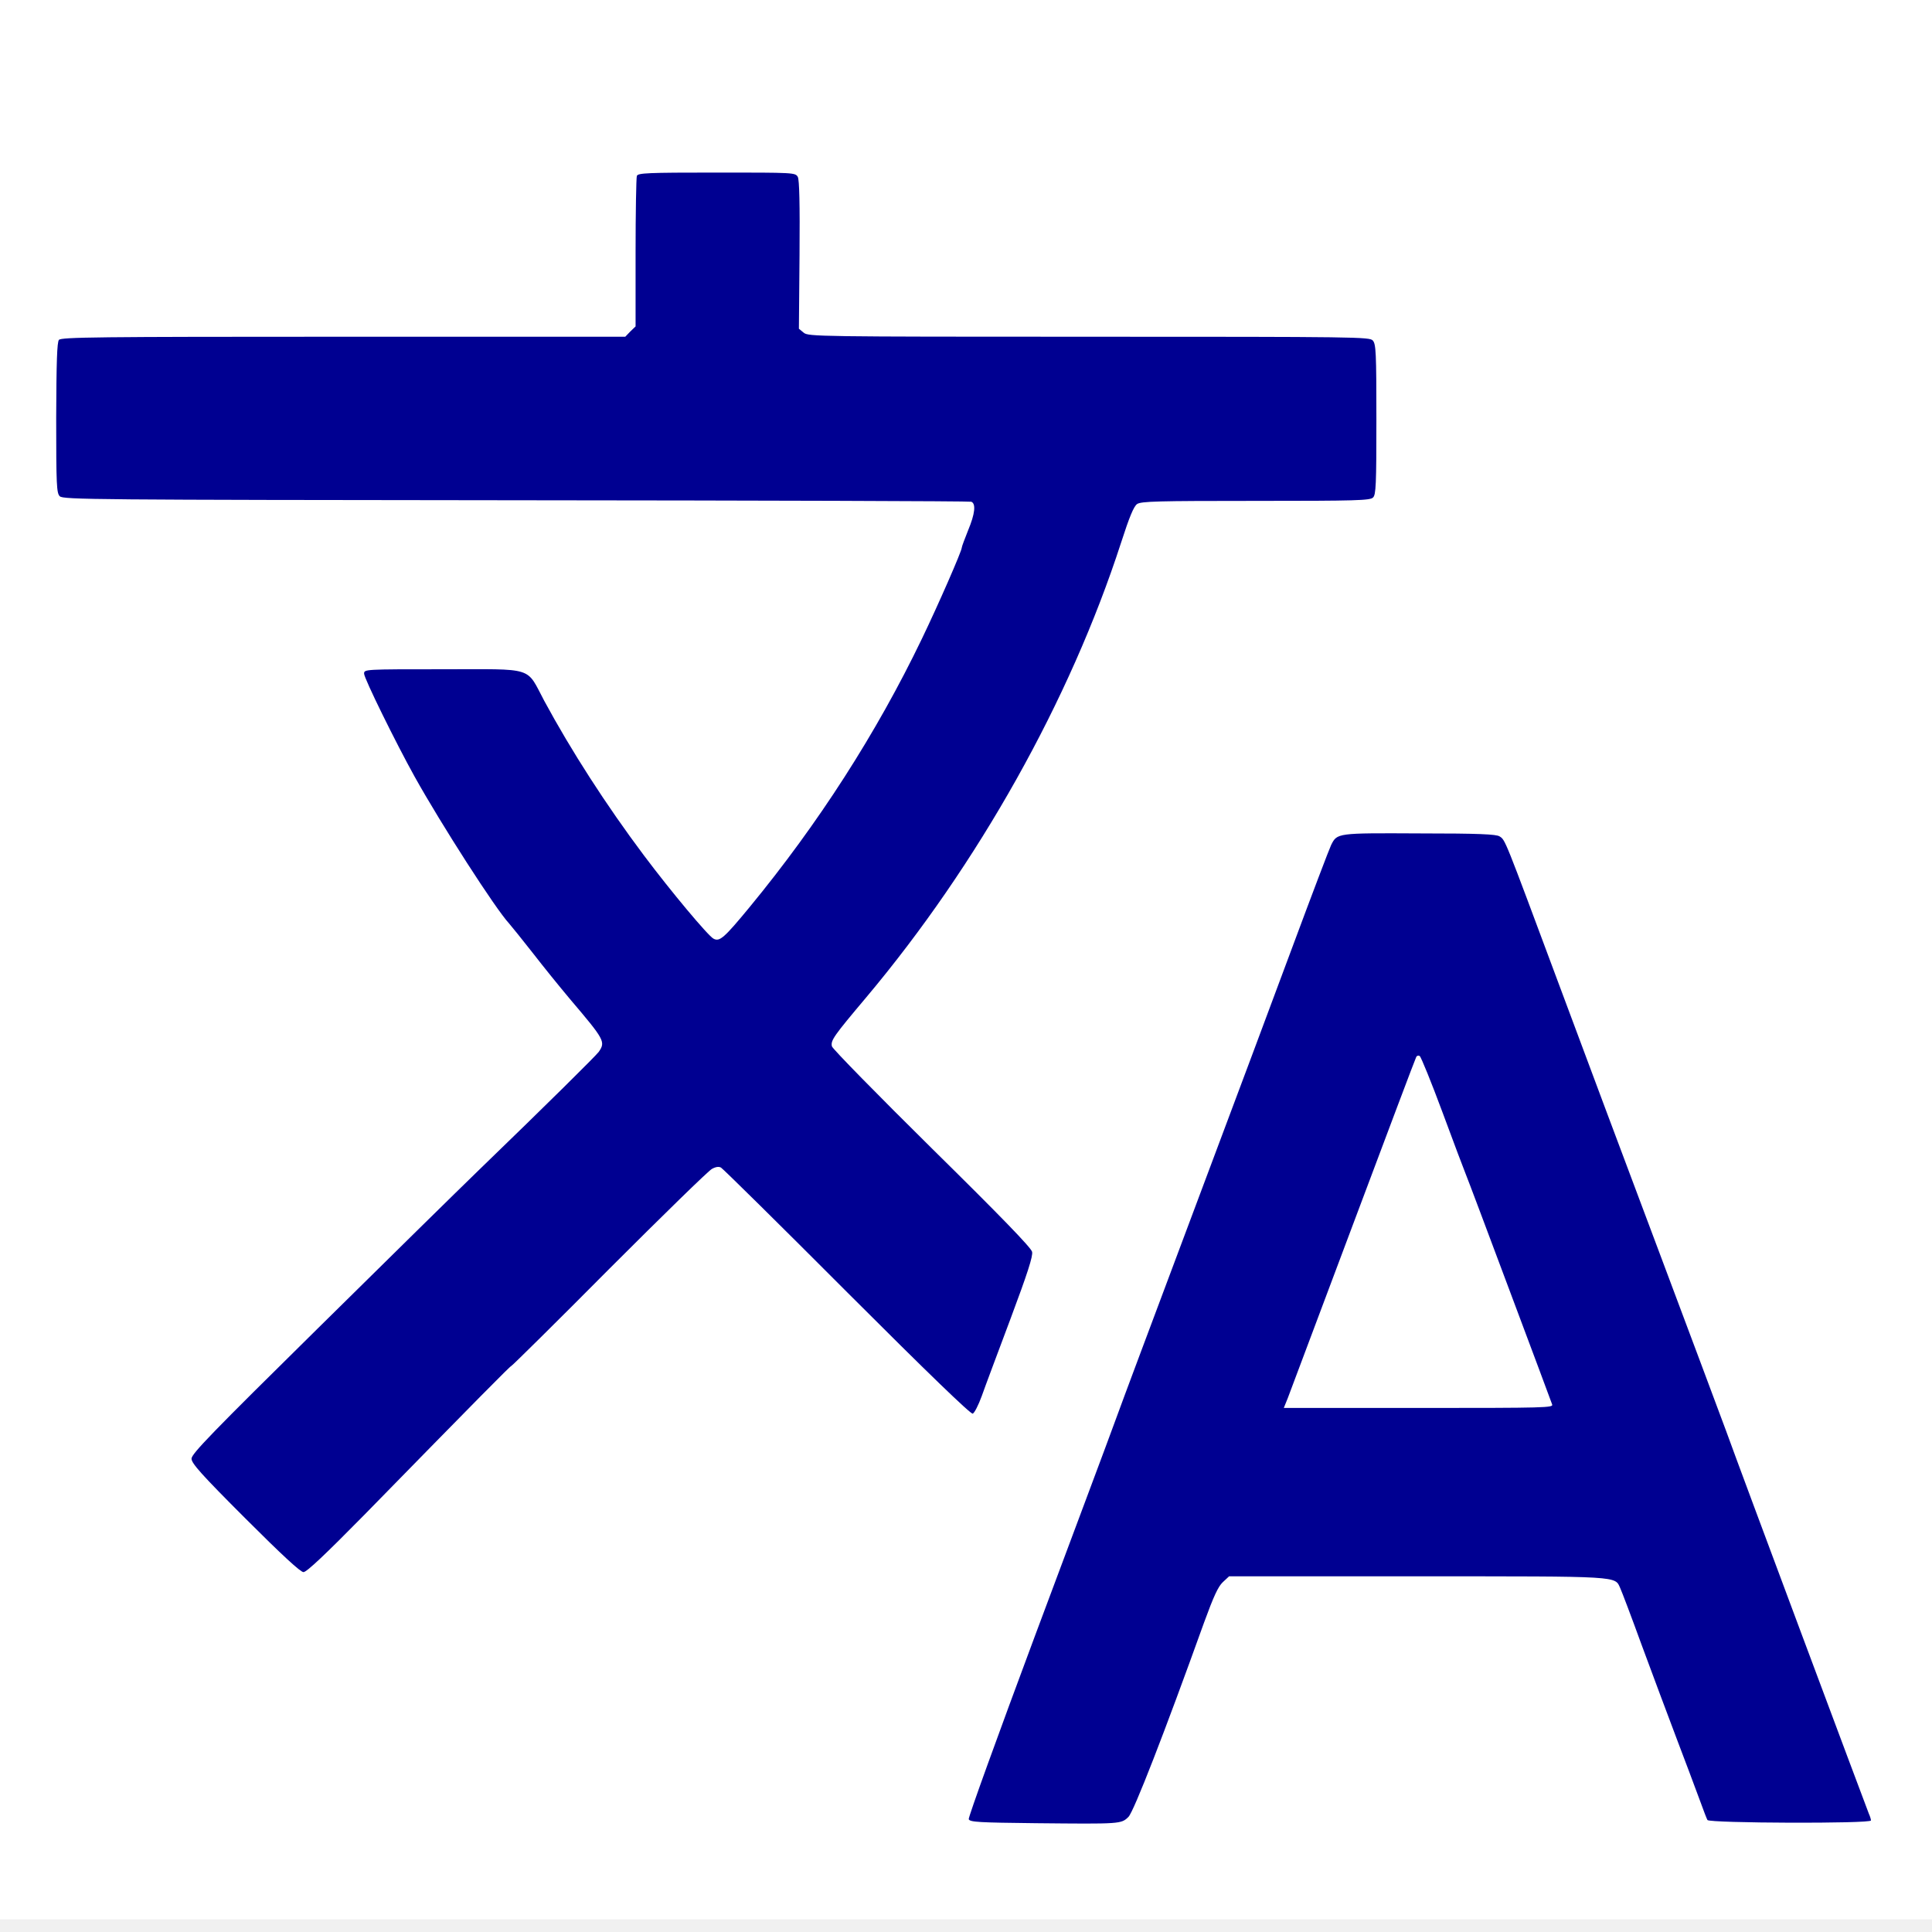
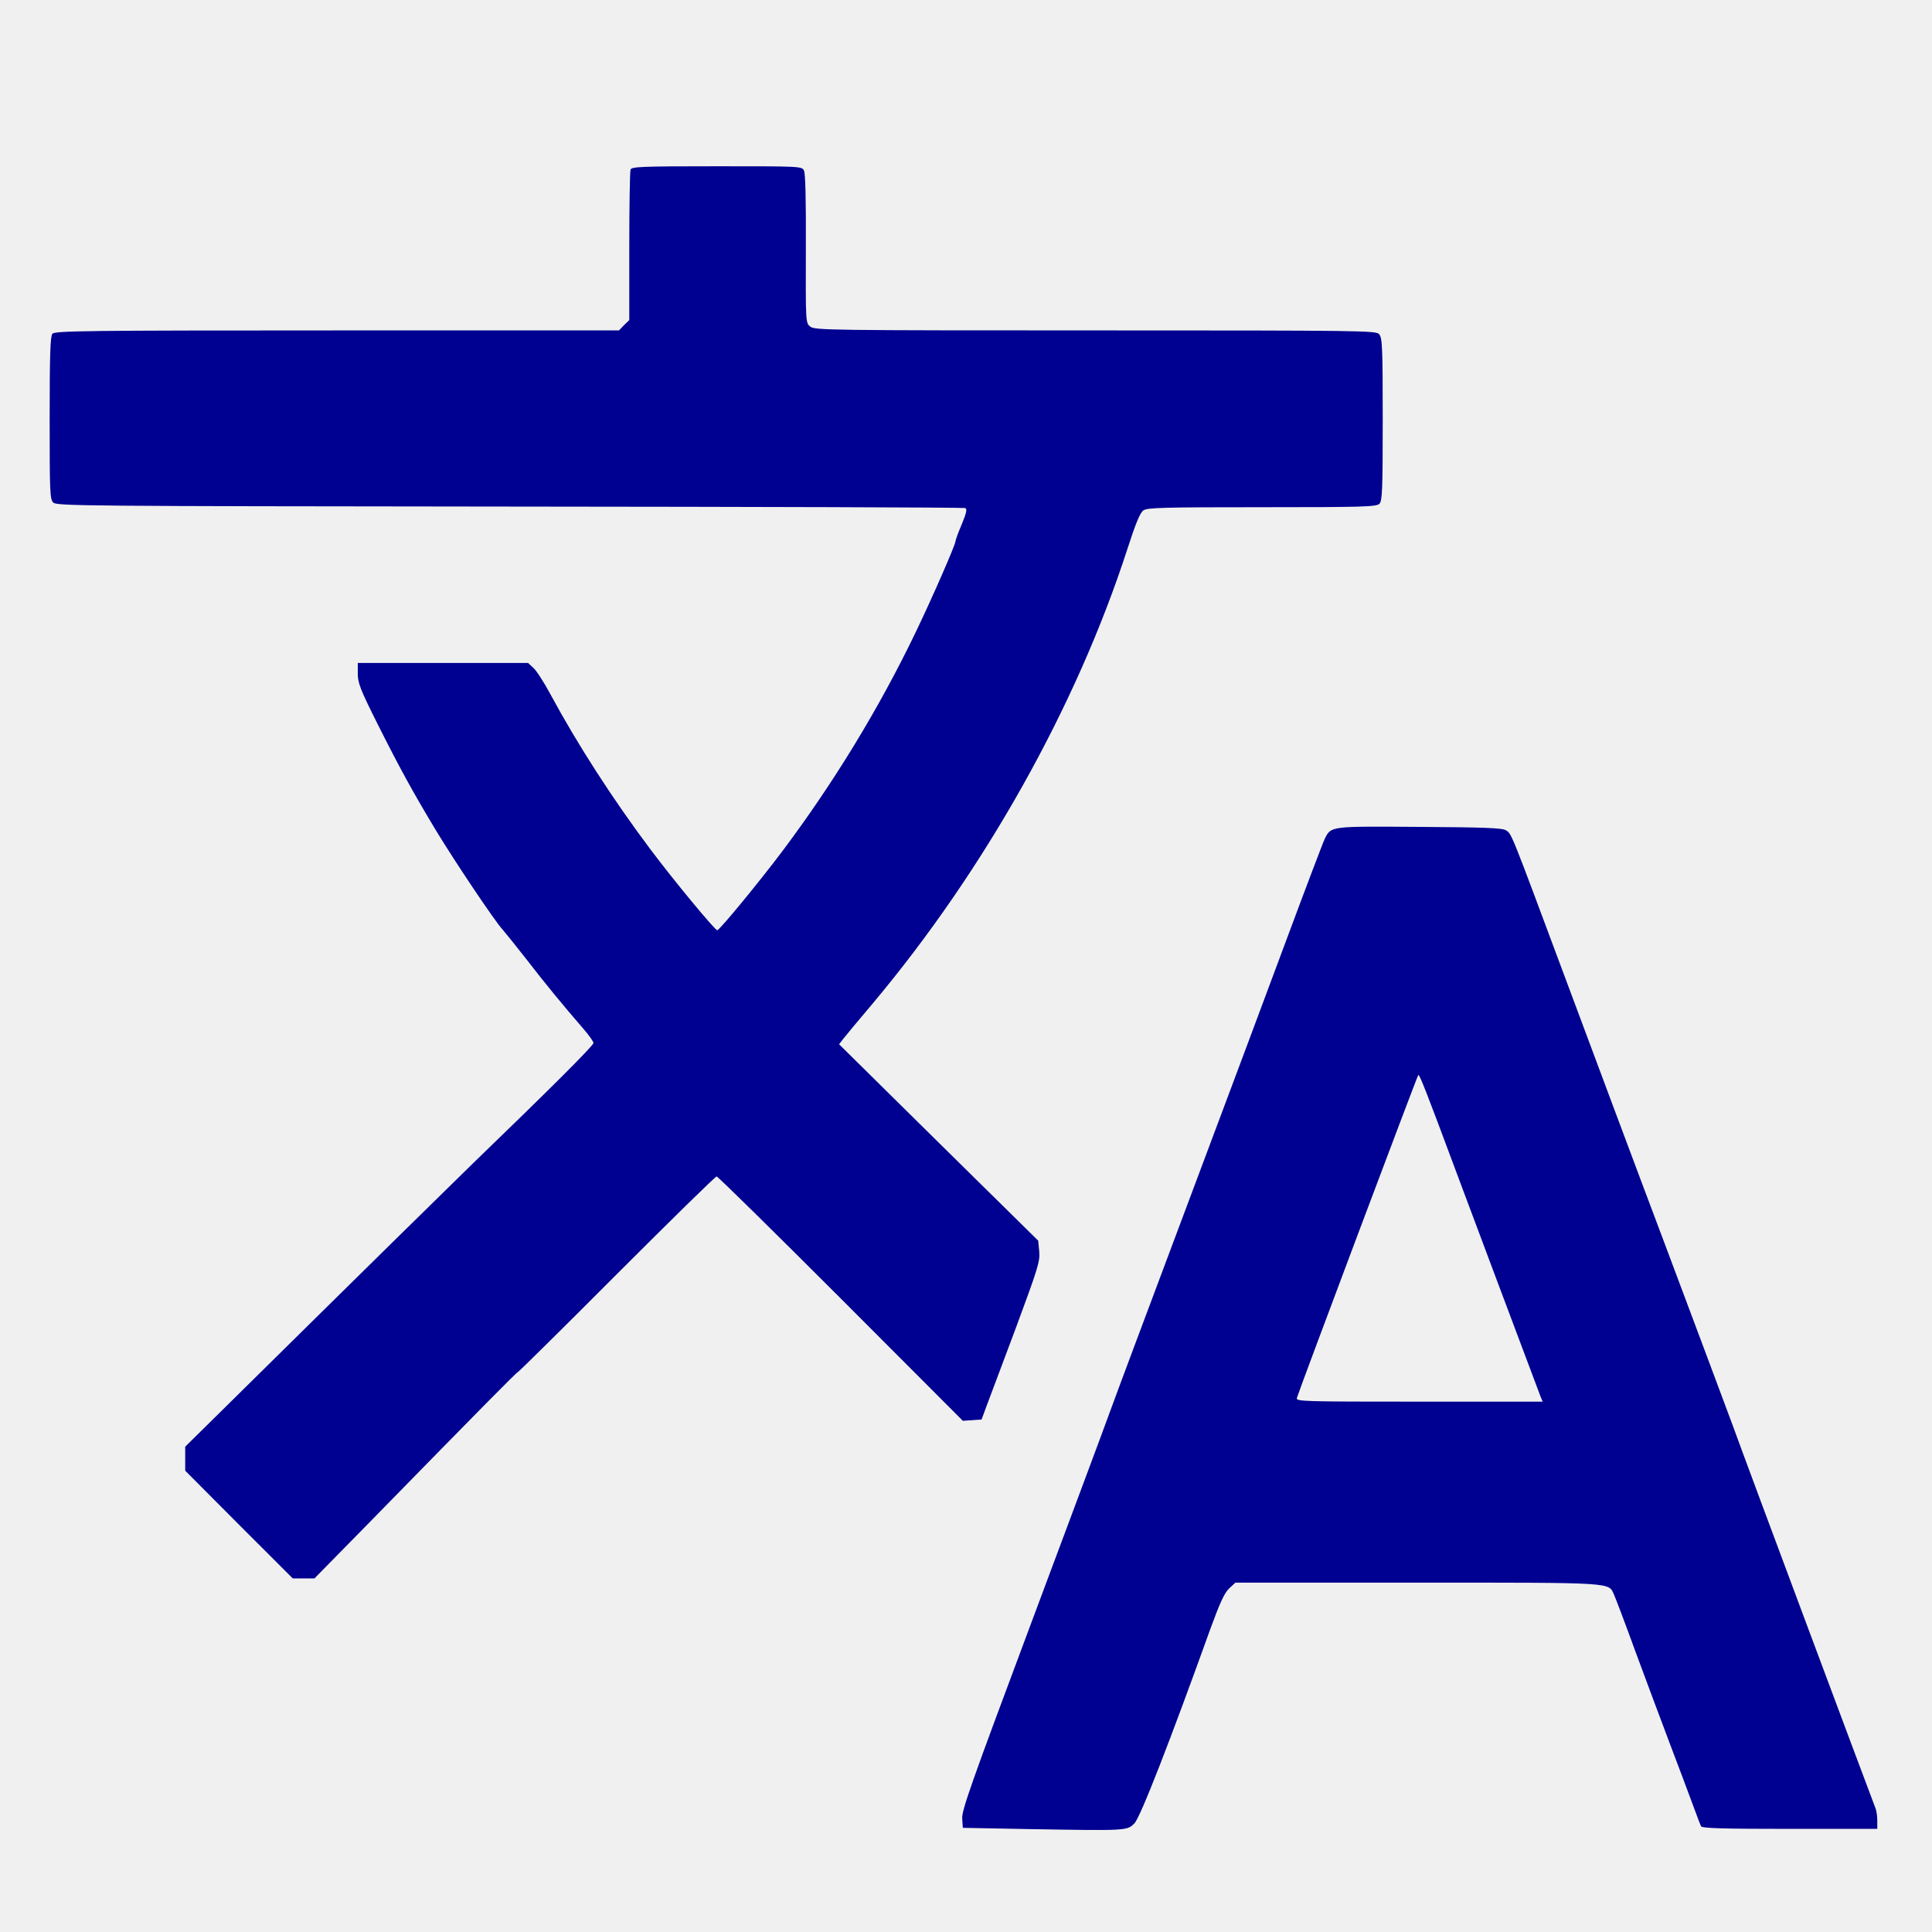
<svg xmlns="http://www.w3.org/2000/svg" class="img-fluid" width="24" height="24" viewBox="0 0 240 240">
-   <g fill="#000091">
-     <path d="M127.843 227.216l-8.235-.157-.079-1.15c-.078-.994 1.15-4.445 8.288-23.53 4.601-12.314 9.02-24.13 9.804-26.3 1.647-4.497 3.216-8.654 11.582-30.981 3.32-8.837 8.052-21.49 10.51-28.105 2.457-6.614 4.653-12.392 4.862-12.81.784-1.569.628-1.542 11.765-1.464 7.948.052 10.327.13 10.719.418.732.445.549.026 7.216 17.909 3.189 8.549 8.836 23.686 12.575 33.595 3.738 9.934 7.477 19.973 8.366 22.352 1.777 4.942 17.36 46.615 17.725 47.53.157.34.262 1.072.262 1.62v1.047h-10.824c-8.392 0-10.902-.079-11.059-.314-.104-.183-.496-1.229-.889-2.3a810.315 810.315 0 0 0-2.85-7.583c-1.176-3.085-3.163-8.444-4.444-11.895-1.255-3.45-2.457-6.614-2.64-7.007-.706-1.542.261-1.49-24.392-1.49h-22.641l-.784.732c-.575.55-1.124 1.726-2.327 5.02-5.046 14.04-8.706 23.425-9.438 24.157-.915.915-.915.915-13.072.706zm63.503-53.804c-.366-.968-9.882-26.275-10.431-27.791-3.712-9.987-4.601-12.235-4.732-12.079-.157.183-14.85 39.268-15.085 40.131-.105.418.732.445 15.216.445h15.32zM29.673 189.386l-6.666-6.693v-2.98l15.634-15.425a6749.07 6749.07 0 0 1 20.052-19.713c9.725-9.385 15.032-14.693 15.032-15.006 0-.183-.575-.994-1.307-1.83a190.037 190.037 0 0 1-7.085-8.654c-1.228-1.569-2.536-3.19-2.875-3.582-.968-1.02-6.092-8.68-8.393-12.496-2.797-4.654-4.392-7.556-7.19-13.125-2.117-4.235-2.43-5.045-2.43-6.196v-1.333h21.15l.653.601c.366.314 1.334 1.804 2.144 3.32 3.347 6.197 7.686 12.942 12.392 19.216 2.98 3.974 8.026 10.066 8.314 10.066.288 0 5.229-6.014 8.078-9.804 6.38-8.497 12.053-17.804 16.55-27.164 2.091-4.34 4.967-10.928 4.967-11.346 0-.13.34-1.098.784-2.118.601-1.464.68-1.908.418-2.013-.209-.078-25.673-.157-56.6-.183-53.151-.052-56.236-.078-56.68-.497-.419-.444-.445-1.28-.445-10.51 0-7.843.078-10.143.34-10.457.314-.366 3.921-.418 35.372-.418H76.89l.627-.654.654-.627v-9.15c0-5.02.078-9.308.157-9.543.13-.366 1.333-.418 10.719-.418 10.3 0 10.562 0 10.823.522.183.366.262 3.582.236 9.726-.027 9.203-.027 9.203.549 9.673.549.445 2.353.47 35.424.47 33.412 0 34.85.027 35.242.471.392.445.445 1.543.445 10.589 0 8.81-.053 10.143-.419 10.483-.366.366-2.039.419-14.562.419-12.287 0-14.248.052-14.745.392-.418.287-.967 1.62-1.987 4.784-6.353 19.608-17.751 39.922-31.66 56.497-1.751 2.065-3.399 4.052-3.66 4.392l-.497.653 12.366 12.21 12.366 12.183.131 1.36c.105 1.228-.157 2.064-2.928 9.542-1.7 4.496-3.32 8.888-3.66 9.751l-.575 1.569-1.15.078-1.177.079-15.164-15.19c-8.34-8.34-15.268-15.163-15.424-15.163-.157 0-5.726 5.464-12.419 12.157-6.666 6.692-12.209 12.157-12.287 12.157-.131 0-4.262 4.183-18.275 18.51l-6.98 7.11h-2.693z" />
-   </g>
-   <g fill="#fff">
-     <path d="M0 119.216V0h240V238.431H0zm140.183 106.483c.68-.706 4.47-10.457 9.386-24.13 1.202-3.294 1.751-4.471 2.326-5.02l.785-.732h23.425c25.516 0 24.47-.052 25.176 1.49.183.392 1.386 3.556 2.64 7.007 1.282 3.45 3.269 8.81 4.445 11.895a810.315 810.315 0 0 1 2.85 7.582c.392 1.072.784 2.117.889 2.3.261.393 20.313.471 20.313.053 0-.13-.104-.497-.261-.837-.366-.915-15.948-42.588-17.726-47.53-.889-2.378-4.627-12.418-8.366-22.352-3.738-9.909-9.385-25.046-12.575-33.595-6.666-17.882-6.483-17.464-7.215-17.935-.419-.261-2.51-.366-9.961-.366-10.275-.052-10.196-.052-10.955 1.438-.209.419-2.405 6.196-4.862 12.81-2.458 6.615-7.19 19.269-10.51 28.105-8.366 22.327-9.935 26.484-11.582 30.98-.784 2.17-5.229 14.014-9.83 26.328-4.601 12.34-8.314 22.588-8.235 22.797.13.366 1.307.418 8.34.497 10.588.104 10.588.104 11.503-.785zm-94.928-37.516c14.013-14.327 18.144-18.51 18.274-18.51.079 0 5.569-5.412 12.157-12.052 6.615-6.614 12.34-12.21 12.758-12.418.471-.262.863-.314 1.125-.157.235.13 7.294 7.085 15.66 15.477 10.039 10.04 15.372 15.19 15.608 15.085.209-.079.705-1.046 1.124-2.196.392-1.124 2.013-5.438 3.581-9.621 2.092-5.595 2.798-7.765 2.667-8.288-.104-.496-3.87-4.392-12.418-12.81-6.745-6.667-12.34-12.366-12.445-12.706-.183-.732.21-1.281 4.262-6.092 13.882-16.522 25.307-36.888 31.66-56.496 1.02-3.164 1.569-4.497 1.987-4.785.497-.34 2.457-.392 14.745-.392 12.523 0 14.196-.052 14.562-.418.366-.34.418-1.595.418-9.7 0-8.313-.052-9.359-.444-9.803-.392-.445-1.83-.47-35.242-.47-33.752 0-34.876-.027-35.45-.498l-.602-.496.078-9.15c.053-6.406-.026-9.308-.209-9.7-.314-.55-.418-.55-10.065-.55-8.68 0-9.804.053-9.935.42-.078.235-.157 4.522-.157 9.542v9.15l-.653.627-.628.654H42.667c-30.615 0-35.06.052-35.347.392-.235.288-.313 2.72-.34 9.673 0 8.419.053 9.36.445 9.752.418.418 4.235.445 56.653.497 30.902.026 56.366.104 56.576.183.6.235.47 1.49-.393 3.555-.418 1.046-.784 2.013-.784 2.144 0 .418-2.876 7.007-4.967 11.347-5.621 11.686-12.863 22.954-21.386 33.307-3.19 3.869-3.738 4.34-4.497 3.921-.68-.366-5.254-5.83-8.627-10.326-4.706-6.275-9.046-13.02-12.392-19.216-2.3-4.314-1.072-3.922-12.601-3.922-9.726 0-9.778 0-9.778.55 0 .574 3.921 8.548 6.274 12.784 3.32 5.96 10.04 16.418 11.739 18.248.34.392 1.647 2.013 2.876 3.582a219.365 219.365 0 0 0 4.706 5.83c4.287 5.045 4.418 5.28 3.555 6.536-.418.549-6.274 6.353-14.902 14.692-2.431 2.353-11.477 11.242-20.052 19.713-13.098 12.915-15.634 15.53-15.634 16.13 0 .576 1.202 1.935 6.667 7.4 4.627 4.627 6.875 6.692 7.241 6.692.393 0 2.693-2.17 7.556-7.111z" />
+   <path d="M127.843 227.216l-8.235-.157-.079-1.15c-.078-.994 1.15-4.445 8.288-23.53 4.601-12.314 9.02-24.13 9.804-26.3 1.647-4.497 3.216-8.654 11.582-30.981 3.32-8.837 8.052-21.49 10.51-28.105 2.457-6.614 4.653-12.392 4.862-12.81.784-1.569.628-1.542 11.765-1.464 7.948.052 10.327.13 10.719.418.732.445.549.026 7.216 17.909 3.189 8.549 8.836 23.686 12.575 33.595 3.738 9.934 7.477 19.973 8.366 22.352 1.777 4.942 17.36 46.615 17.725 47.53.157.34.262 1.072.262 1.62v1.047h-10.824c-8.392 0-10.902-.079-11.059-.314-.104-.183-.496-1.229-.889-2.3a810.315 810.315 0 0 0-2.85-7.583c-1.176-3.085-3.163-8.444-4.444-11.895-1.255-3.45-2.457-6.614-2.64-7.007-.706-1.542.261-1.49-24.392-1.49h-22.641l-.784.732c-.575.55-1.124 1.726-2.327 5.02-5.046 14.04-8.706 23.425-9.438 24.157-.915.915-.915.915-13.072.706zm63.503-53.804c-.366-.968-9.882-26.275-10.431-27.791-3.712-9.987-4.601-12.235-4.732-12.079-.157.183-14.85 39.268-15.085 40.131-.105.418.732.445 15.216.445h15.32zM29.673 189.386l-6.666-6.693v-2.98l15.634-15.425a6749.07 6749.07 0 0 1 20.052-19.713c9.725-9.385 15.032-14.693 15.032-15.006 0-.183-.575-.994-1.307-1.83a190.037 190.037 0 0 1-7.085-8.654c-1.228-1.569-2.536-3.19-2.875-3.582-.968-1.02-6.092-8.68-8.393-12.496-2.797-4.654-4.392-7.556-7.19-13.125-2.117-4.235-2.43-5.045-2.43-6.196v-1.333h21.15l.653.601c.366.314 1.334 1.804 2.144 3.32 3.347 6.197 7.686 12.942 12.392 19.216 2.98 3.974 8.026 10.066 8.314 10.066.288 0 5.229-6.014 8.078-9.804 6.38-8.497 12.053-17.804 16.55-27.164 2.091-4.34 4.967-10.928 4.967-11.346 0-.13.34-1.098.784-2.118.601-1.464.68-1.908.418-2.013-.209-.078-25.673-.157-56.6-.183-53.151-.052-56.236-.078-56.68-.497-.419-.444-.445-1.28-.445-10.51 0-7.843.078-10.143.34-10.457.314-.366 3.921-.418 35.372-.418H76.89l.627-.654.654-.627v-9.15c0-5.02.078-9.308.157-9.543.13-.366 1.333-.418 10.719-.418 10.3 0 10.562 0 10.823.522.183.366.262 3.582.236 9.726-.027 9.203-.027 9.203.549 9.673.549.445 2.353.47 35.424.47 33.412 0 34.85.027 35.242.471.392.445.445 1.543.445 10.589 0 8.81-.053 10.143-.419 10.483-.366.366-2.039.419-14.562.419-12.287 0-14.248.052-14.745.392-.418.287-.967 1.62-1.987 4.784-6.353 19.608-17.751 39.922-31.66 56.497-1.751 2.065-3.399 4.052-3.66 4.392l-.497.653 12.366 12.21 12.366 12.183.131 1.36c.105 1.228-.157 2.064-2.928 9.542-1.7 4.496-3.32 8.888-3.66 9.751l-.575 1.569-1.15.078-1.177.079-15.164-15.19c-8.34-8.34-15.268-15.163-15.424-15.163-.157 0-5.726 5.464-12.419 12.157-6.666 6.692-12.209 12.157-12.287 12.157-.131 0-4.262 4.183-18.275 18.51l-6.98 7.11h-2.693z" fill="#000091" />
+   <g fill="none">
+     <path d="M0 119.216V0h240v238.431H0zm140.183 106.483c.68-.706 4.47-10.457 9.386-24.13 1.202-3.294 1.751-4.471 2.326-5.02l.785-.732h23.425c25.516 0 24.47-.052 25.176 1.49.183.392 1.386 3.556 2.64 7.007 1.282 3.45 3.269 8.81 4.445 11.895a810.315 810.315 0 0 1 2.85 7.582c.392 1.072.784 2.117.889 2.3.261.393 20.313.471 20.313.053 0-.13-.104-.497-.261-.837-.366-.915-15.948-42.588-17.726-47.53-.889-2.378-4.627-12.418-8.366-22.352-3.738-9.909-9.385-25.046-12.575-33.595-6.666-17.882-6.483-17.464-7.215-17.935-.419-.261-2.51-.366-9.961-.366-10.275-.052-10.196-.052-10.955 1.438-.209.419-2.405 6.196-4.862 12.81-2.458 6.615-7.19 19.269-10.51 28.105-8.366 22.327-9.935 26.484-11.582 30.98-.784 2.17-5.229 14.014-9.83 26.328-4.601 12.34-8.314 22.588-8.235 22.797.13.366 1.307.418 8.34.497 10.588.104 10.588.104 11.503-.785zm-94.928-37.516c14.013-14.327 18.144-18.51 18.274-18.51.079 0 5.569-5.412 12.157-12.052 6.615-6.614 12.34-12.21 12.758-12.418.471-.262.863-.314 1.125-.157.235.13 7.294 7.085 15.66 15.477 10.039 10.04 15.372 15.19 15.608 15.085.209-.079.705-1.046 1.124-2.196.392-1.124 2.013-5.438 3.581-9.621 2.092-5.595 2.798-7.765 2.667-8.288-.104-.496-3.87-4.392-12.418-12.81-6.745-6.667-12.34-12.366-12.445-12.706-.183-.732.21-1.281 4.262-6.092 13.882-16.522 25.307-36.888 31.66-56.496 1.02-3.164 1.569-4.497 1.987-4.785.497-.34 2.457-.392 14.745-.392 12.523 0 14.196-.052 14.562-.418.366-.34.418-1.595.418-9.7 0-8.313-.052-9.359-.444-9.803-.392-.445-1.83-.47-35.242-.47-33.752 0-34.876-.027-35.45-.498l-.602-.496.078-9.15c.053-6.406-.026-9.308-.209-9.7-.314-.55-.418-.55-10.065-.55-8.68 0-9.804.053-9.935.42-.078.235-.157 4.522-.157 9.542v9.15l-.653.627-.628.654H42.667c-30.615 0-35.06.052-35.347.392-.235.288-.313 2.72-.34 9.673 0 8.419.053 9.36.445 9.752.418.418 4.235.445 56.653.497 30.902.026 56.366.104 56.576.183.6.235.47 1.49-.393 3.555-.418 1.046-.784 2.013-.784 2.144 0 .418-2.876 7.007-4.967 11.347-5.621 11.686-12.863 22.954-21.386 33.307-3.19 3.869-3.738 4.34-4.497 3.921-.68-.366-5.254-5.83-8.627-10.326-4.706-6.275-9.046-13.02-12.392-19.216-2.3-4.314-1.072-3.922-12.601-3.922-9.726 0-9.778 0-9.778.55 0 .574 3.921 8.548 6.274 12.784 3.32 5.96 10.04 16.418 11.739 18.248.34.392 1.647 2.013 2.876 3.582a219.365 219.365 0 0 0 4.706 5.83c4.287 5.045 4.418 5.28 3.555 6.536-.418.549-6.274 6.353-14.902 14.692-2.431 2.353-11.477 11.242-20.052 19.713-13.098 12.915-15.634 15.53-15.634 16.13 0 .576 1.202 1.935 6.667 7.4 4.627 4.627 6.875 6.692 7.241 6.692.393 0 2.693-2.17 7.556-7.111z" />
    <path d="M159.974 173.673c.261-.706 3.921-10.431 8.13-21.647 4.21-11.216 7.713-20.523 7.818-20.706a.296.296 0 0 1 .444-.13c.157.104 1.438 3.241 2.824 6.98 1.385 3.738 2.692 7.216 2.901 7.712.21.497 2.667 7.033 5.465 14.51 2.797 7.477 5.176 13.804 5.254 14.066.183.418-.705.444-16.575.444h-16.758z" />
  </g>
</svg>
